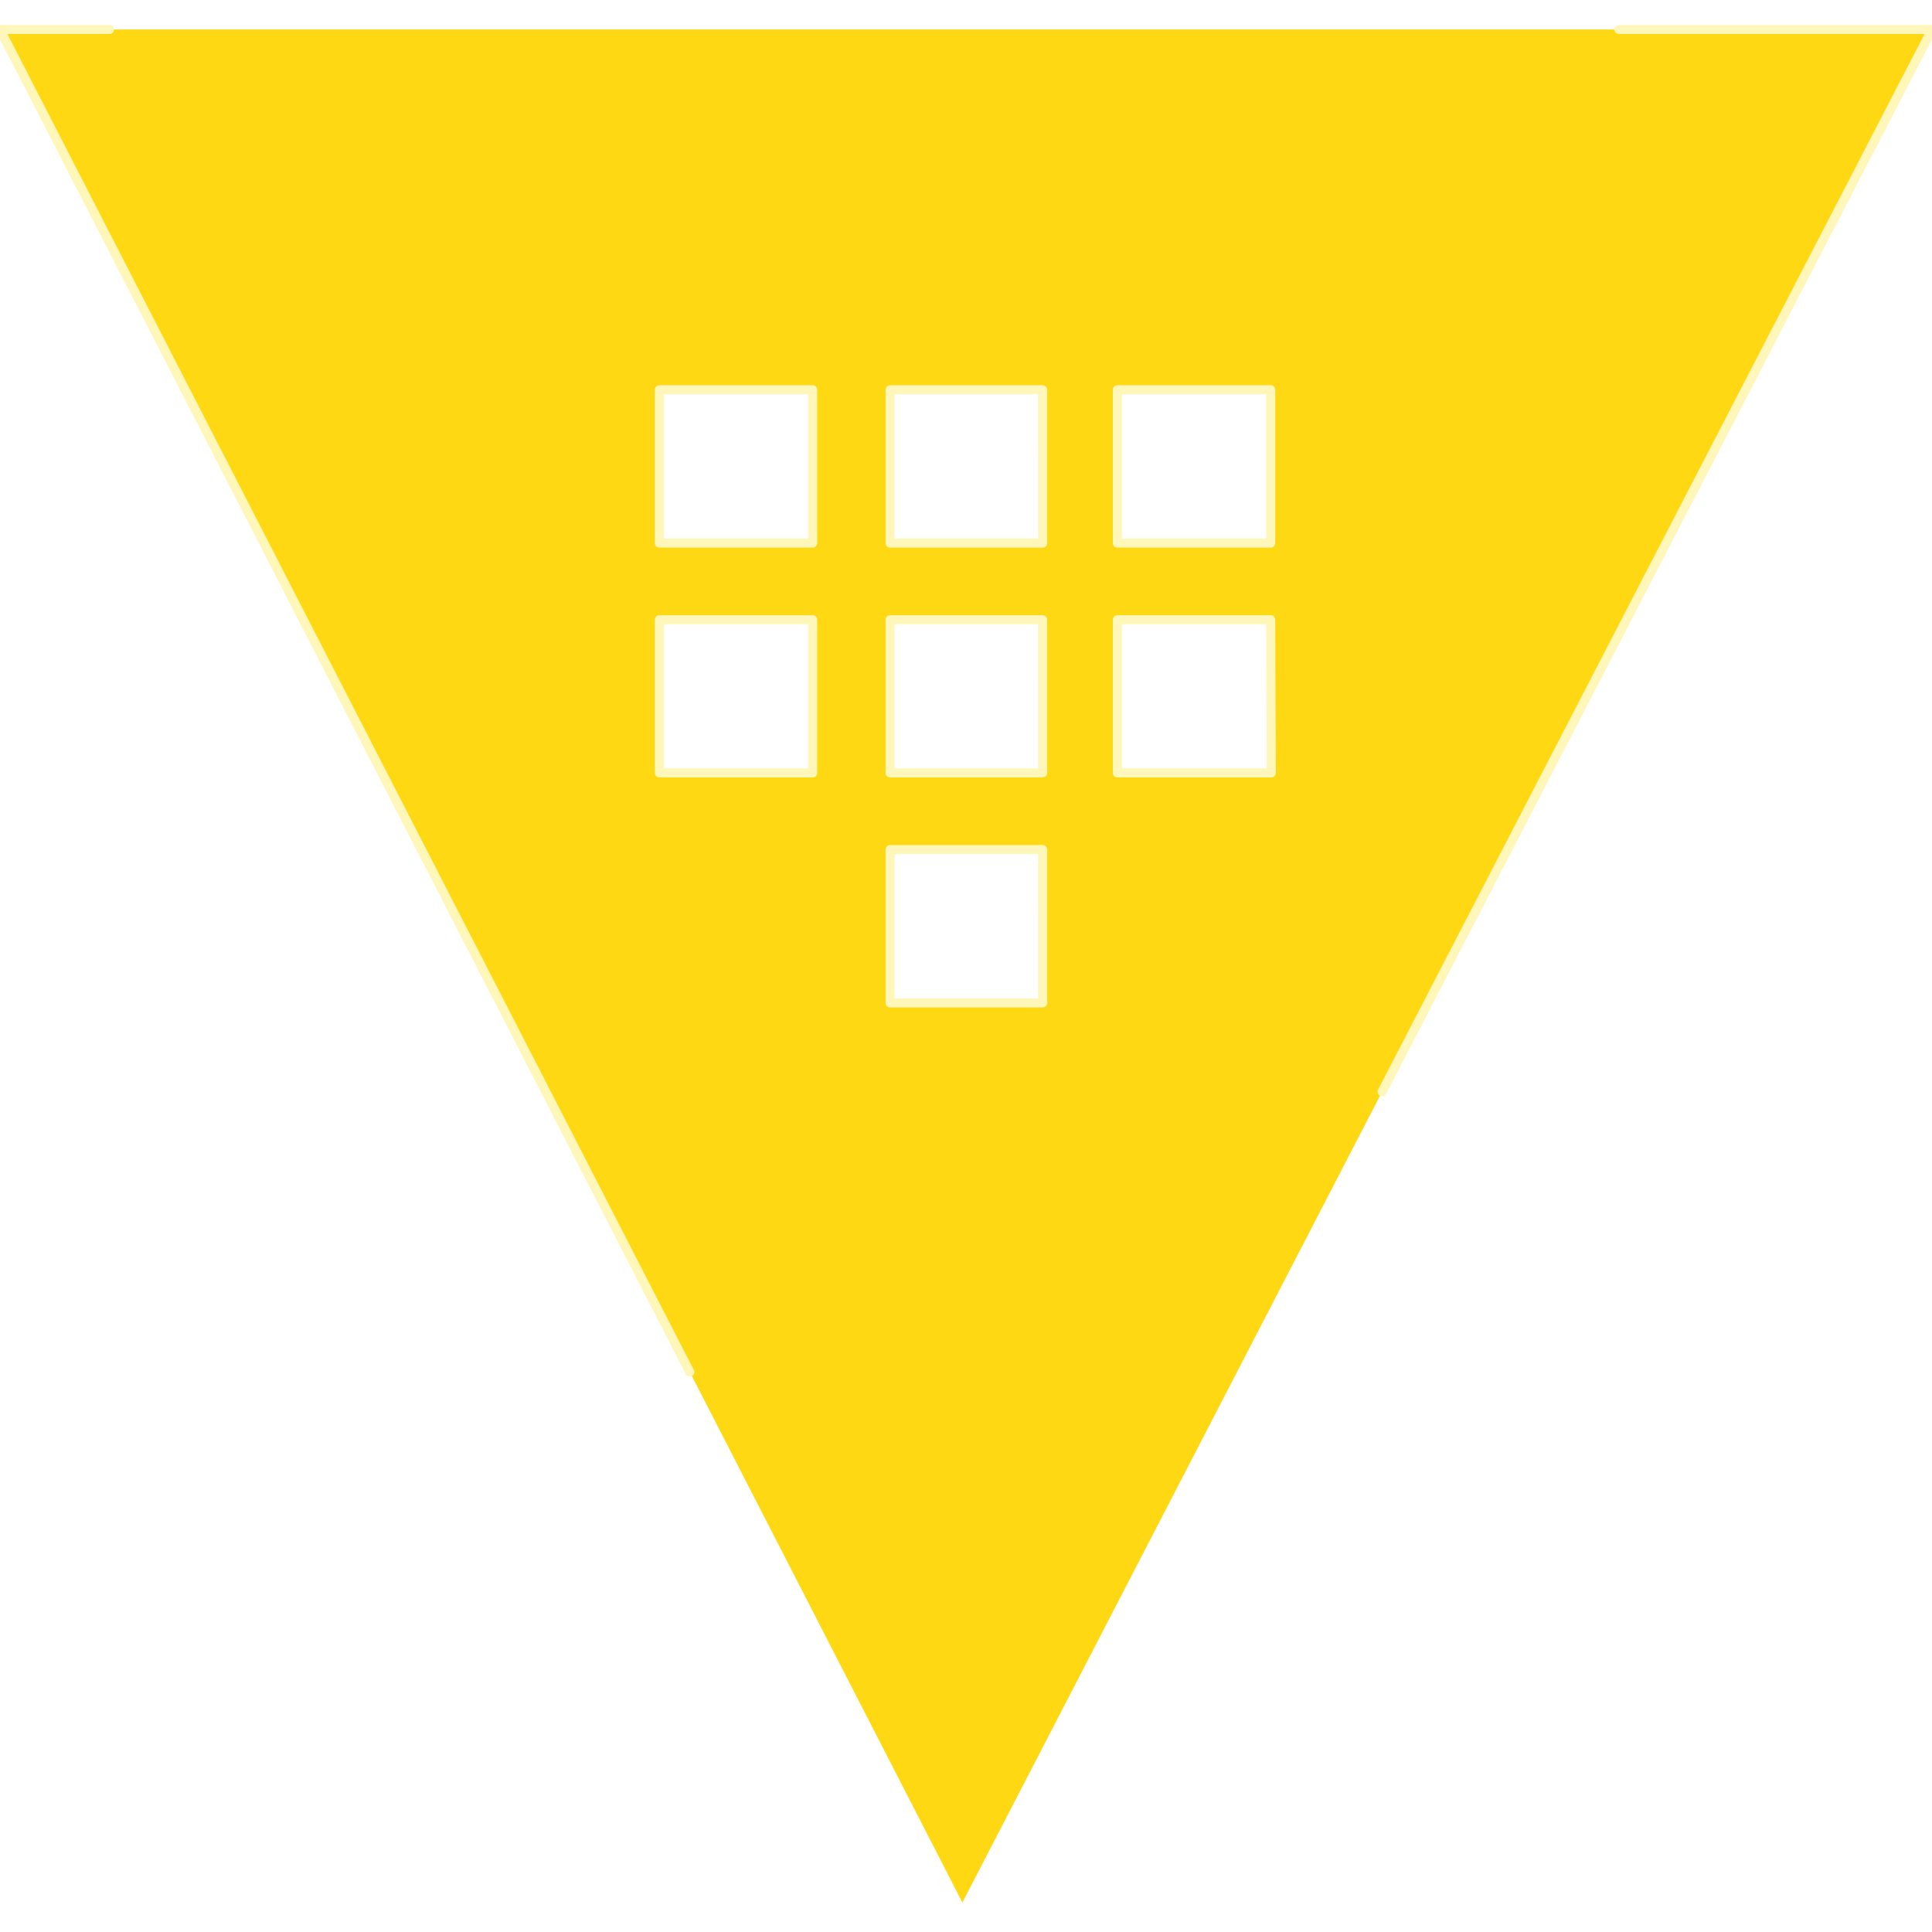
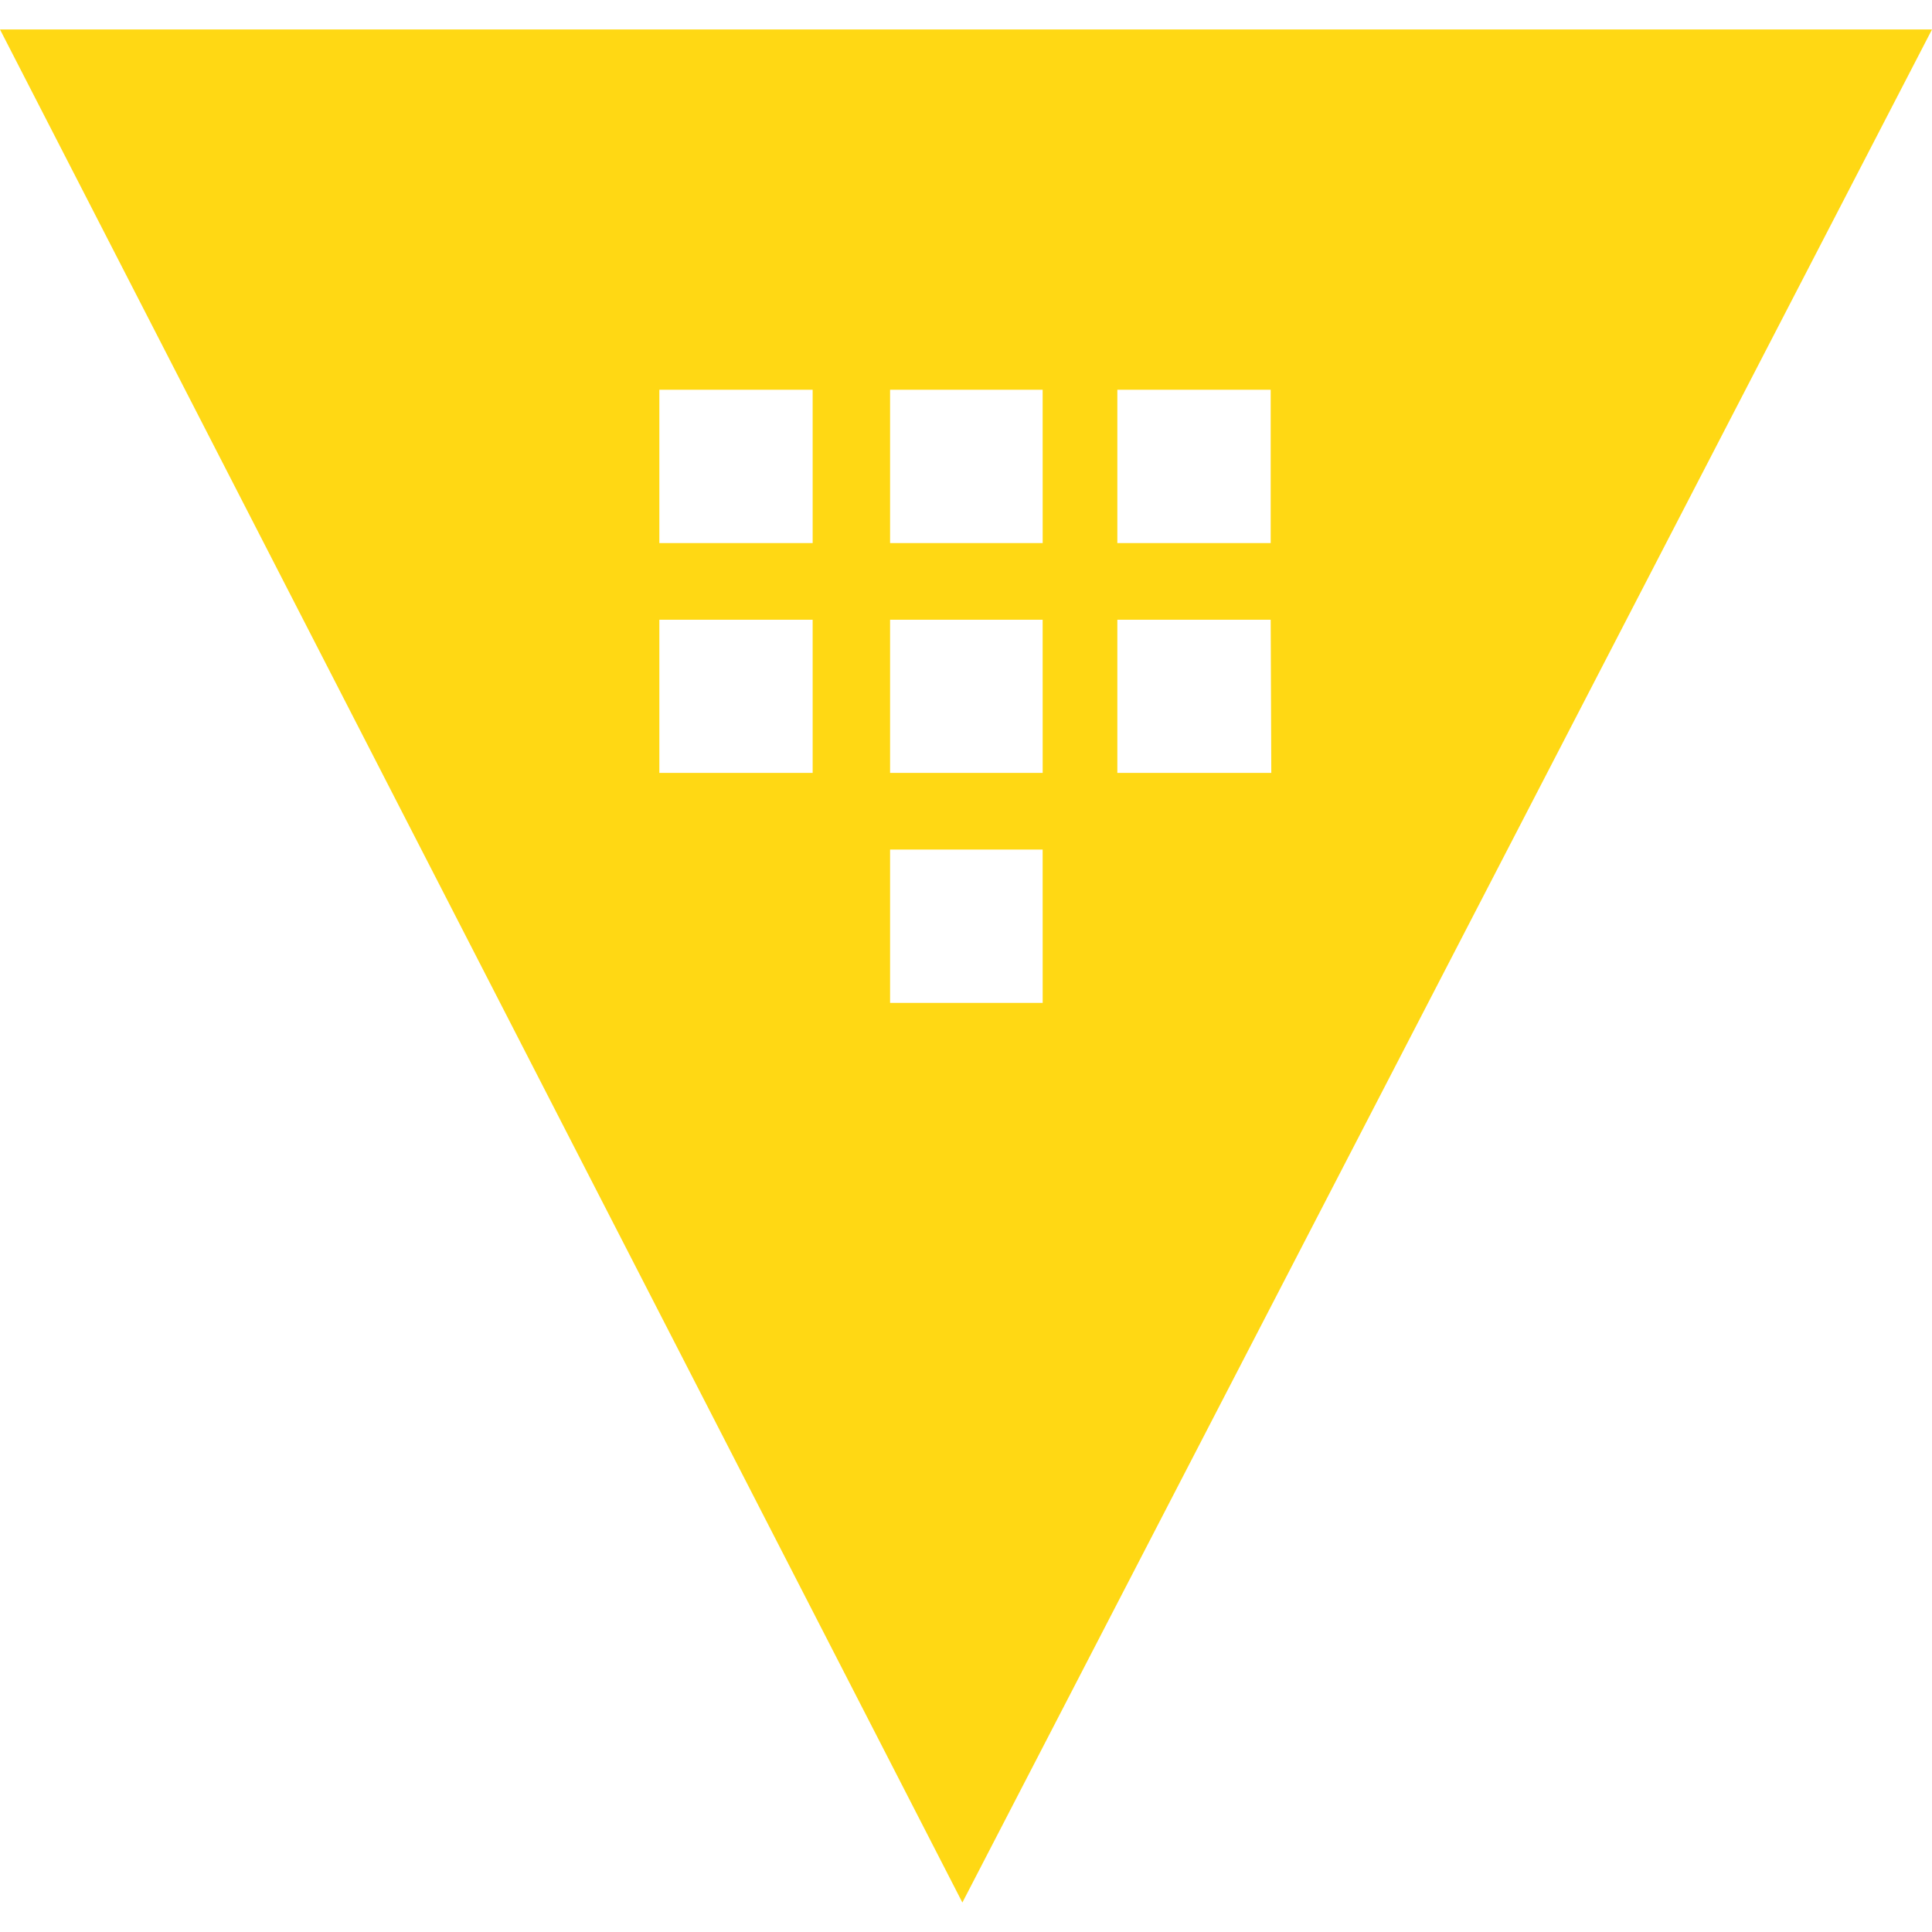
<svg xmlns="http://www.w3.org/2000/svg" viewBox="0 0 24 24" role="img" aria-label="HashiCorp Vault">
-   <style>@keyframes tss_vault_al{0%{opacity:0}4%,93%{opacity:1}99%,100%{opacity:0}}.tss_vault_al{animation:tss_vault_al 3.6s linear infinite}@keyframes tss_vault_fl{0%,42%{fill-opacity:.25}58%,100%{fill-opacity:1}}.tss_vault_fl{animation:tss_vault_fl 3.6s cubic-bezier(.22,1,.36,1) infinite}@keyframes tss_vault_tr{0%{stroke-dashoffset:100;stroke-opacity:1}44%{stroke-dashoffset:0;stroke-opacity:1}54%{stroke-opacity:1}64%,100%{stroke-opacity:0}}.tss_vault_tr{stroke-dasharray:100;animation:tss_vault_tr 3.6s cubic-bezier(.4,0,.2,1) infinite}@media (prefers-reduced-motion: reduce){.tss_vault_al,.tss_vault_fl,.tss_vault_tr{animation:none!important}.tss_vault_al{opacity:1!important}.tss_vault_fl{fill-opacity:1!important}.tss_vault_tr{stroke-opacity:0!important}}</style>
+   <style>@keyframes tss_vault_al{0%{opacity:0}5%,94%{opacity:1}99%,100%{opacity:0}}.tss_vault_al{animation:tss_vault_al 3.6s linear infinite}@keyframes tss_vault_mv{0%{transform:translateY(-9px)}36%{transform:translateY(2.6px)}48%{transform:translateY(-2.6px)}60%,100%{transform:translateY(0)}}.tss_vault_mv{transform-box:fill-box;transform-origin:50% 50%;animation:tss_vault_mv 3.6s cubic-bezier(.22,1,.36,1) infinite}@media (prefers-reduced-motion: reduce){.tss_vault_al,.tss_vault_mv{animation:none!important}.tss_vault_al{opacity:1!important}.tss_vault_mv{transform:none!important}}</style>
  <g class="tss_vault_al">
-     <g class="tss_vault_fl">
+     <g class="tss_vault_mv">
      <g transform="translate(0 0) scale(0.1875)">
        <path fill="#ffd814" d="m0 1.953 63.76 124.094L128 1.953Zm53.841 49.254H43.684V41.06H53.84zm0-15.227H43.684V25.822H53.84ZM69.08 66.444H58.97V56.286h10.108zm0-15.237H58.97V41.06h10.108zm0-15.227H58.97V25.822h10.108Zm15.147 15.227H74.027V41.06h10.159ZM74.027 35.98V25.822h10.159V35.98z" />
      </g>
    </g>
-     <path class="tss_vault_tr" pathLength="100" fill="none" stroke="#FFF6B9" stroke-width=".6" stroke-linecap="round" stroke-linejoin="round" transform="translate(0 0) scale(0.1875)" d="m0 1.953 63.76 124.094L128 1.953Zm53.841 49.254H43.684V41.06H53.84zm0-15.227H43.684V25.822H53.84ZM69.08 66.444H58.97V56.286h10.108zm0-15.237H58.97V41.06h10.108zm0-15.227H58.97V25.822h10.108Zm15.147 15.227H74.027V41.06h10.159ZM74.027 35.98V25.822h10.159V35.98z" />
  </g>
</svg>
